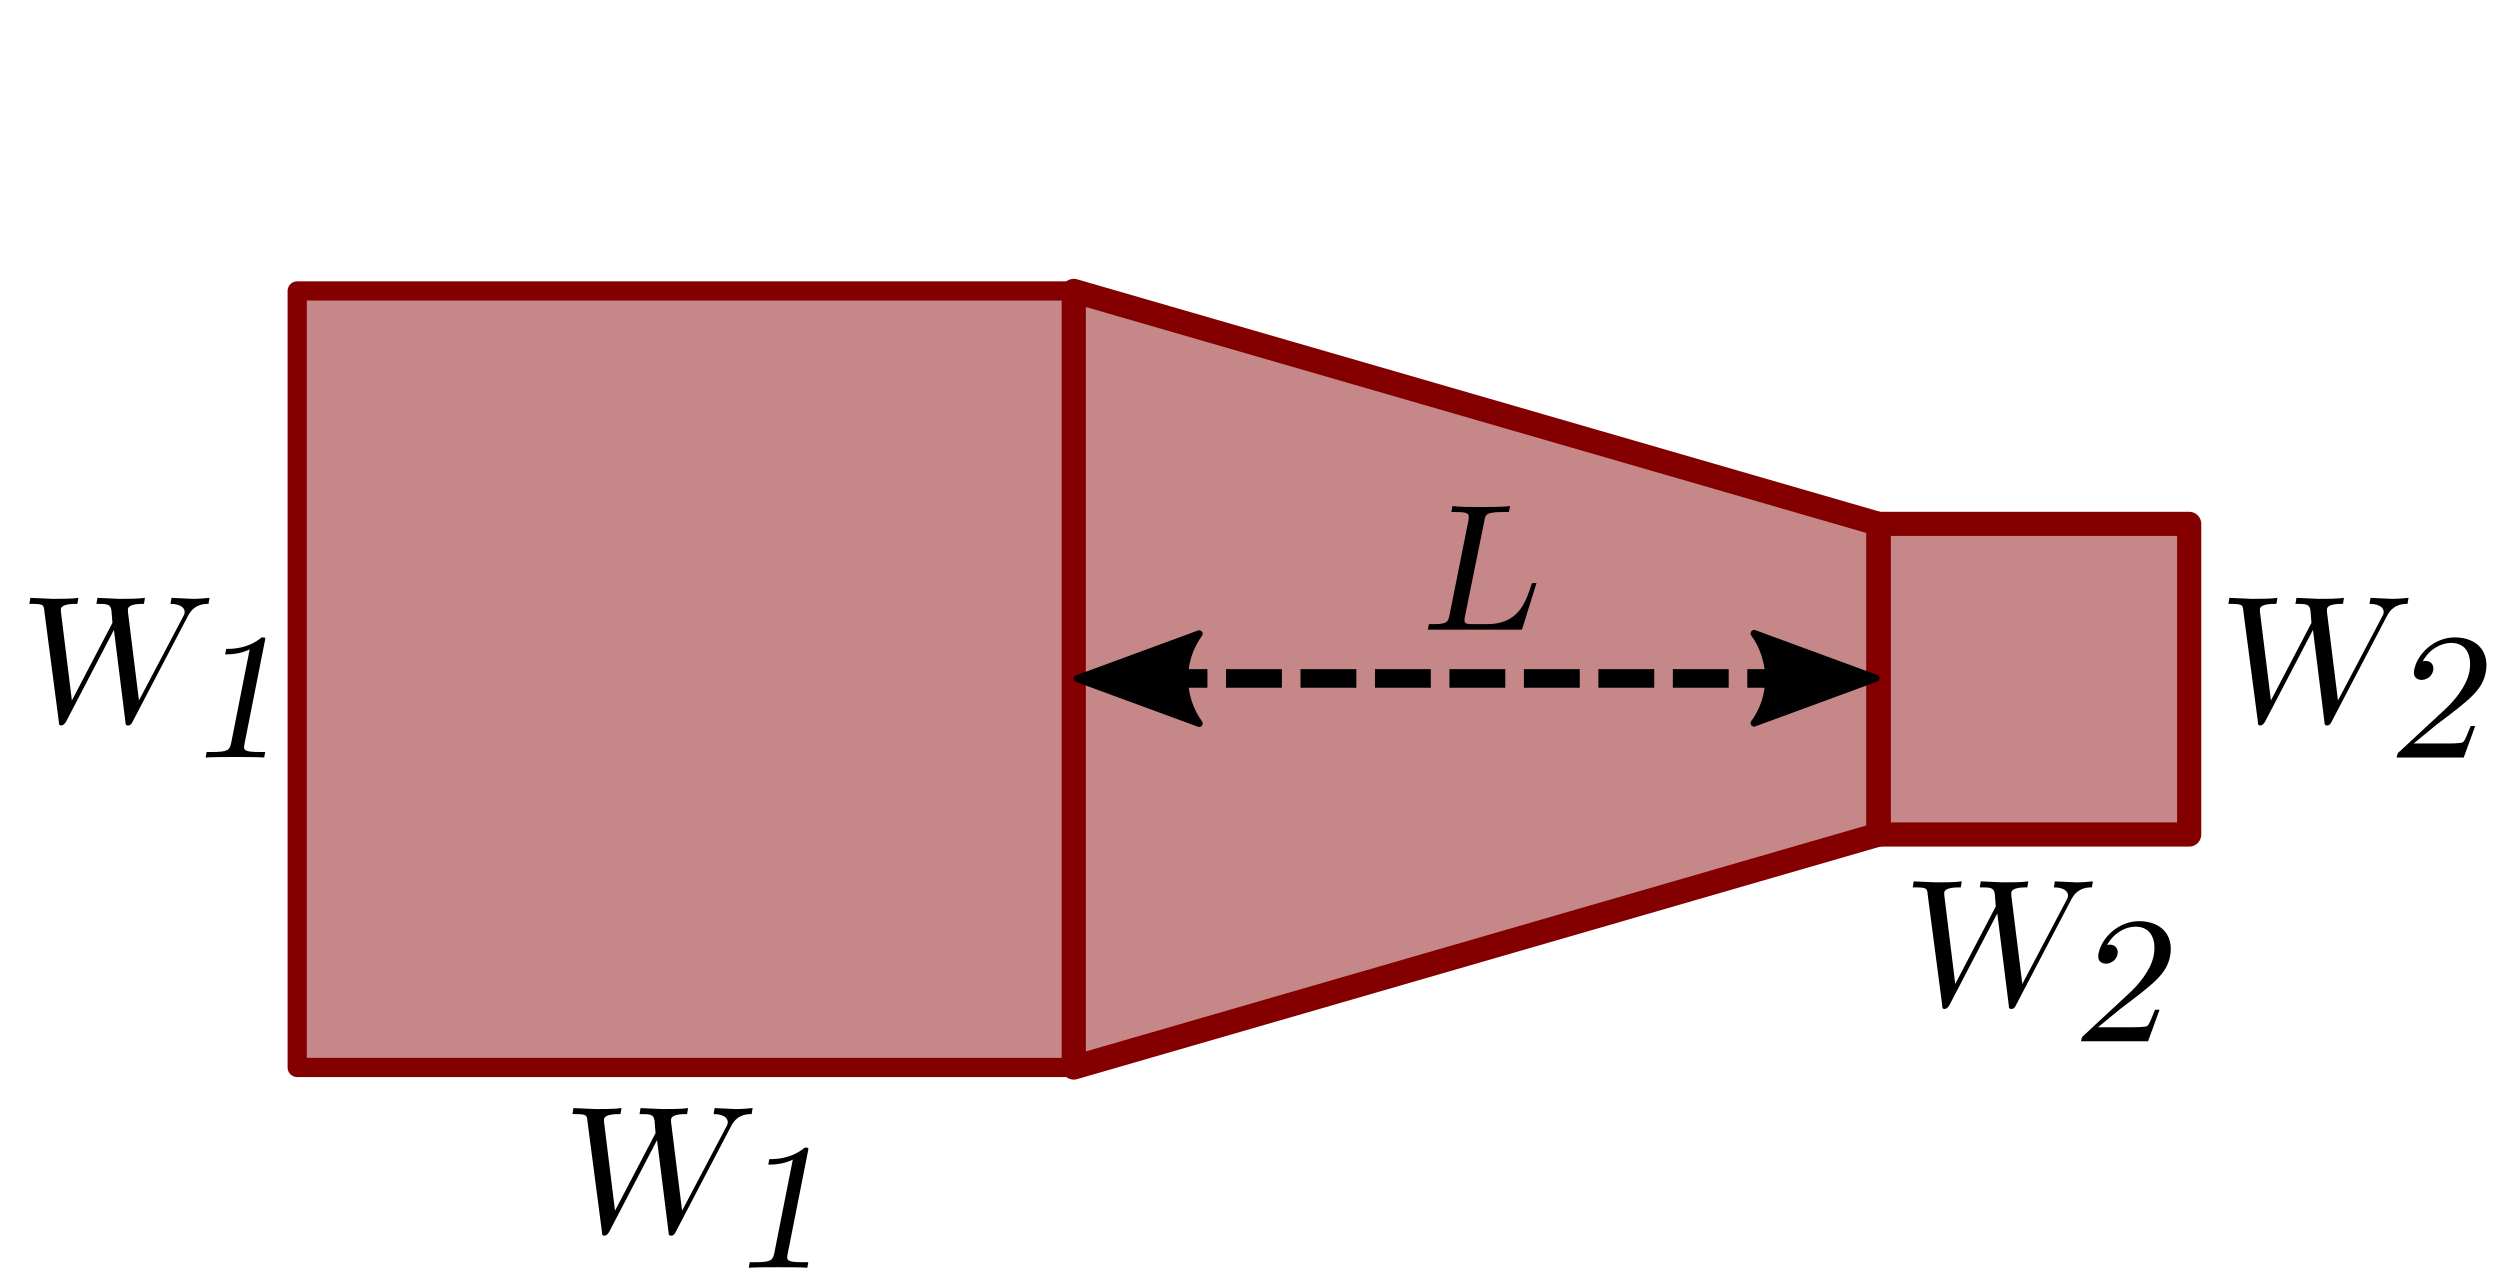
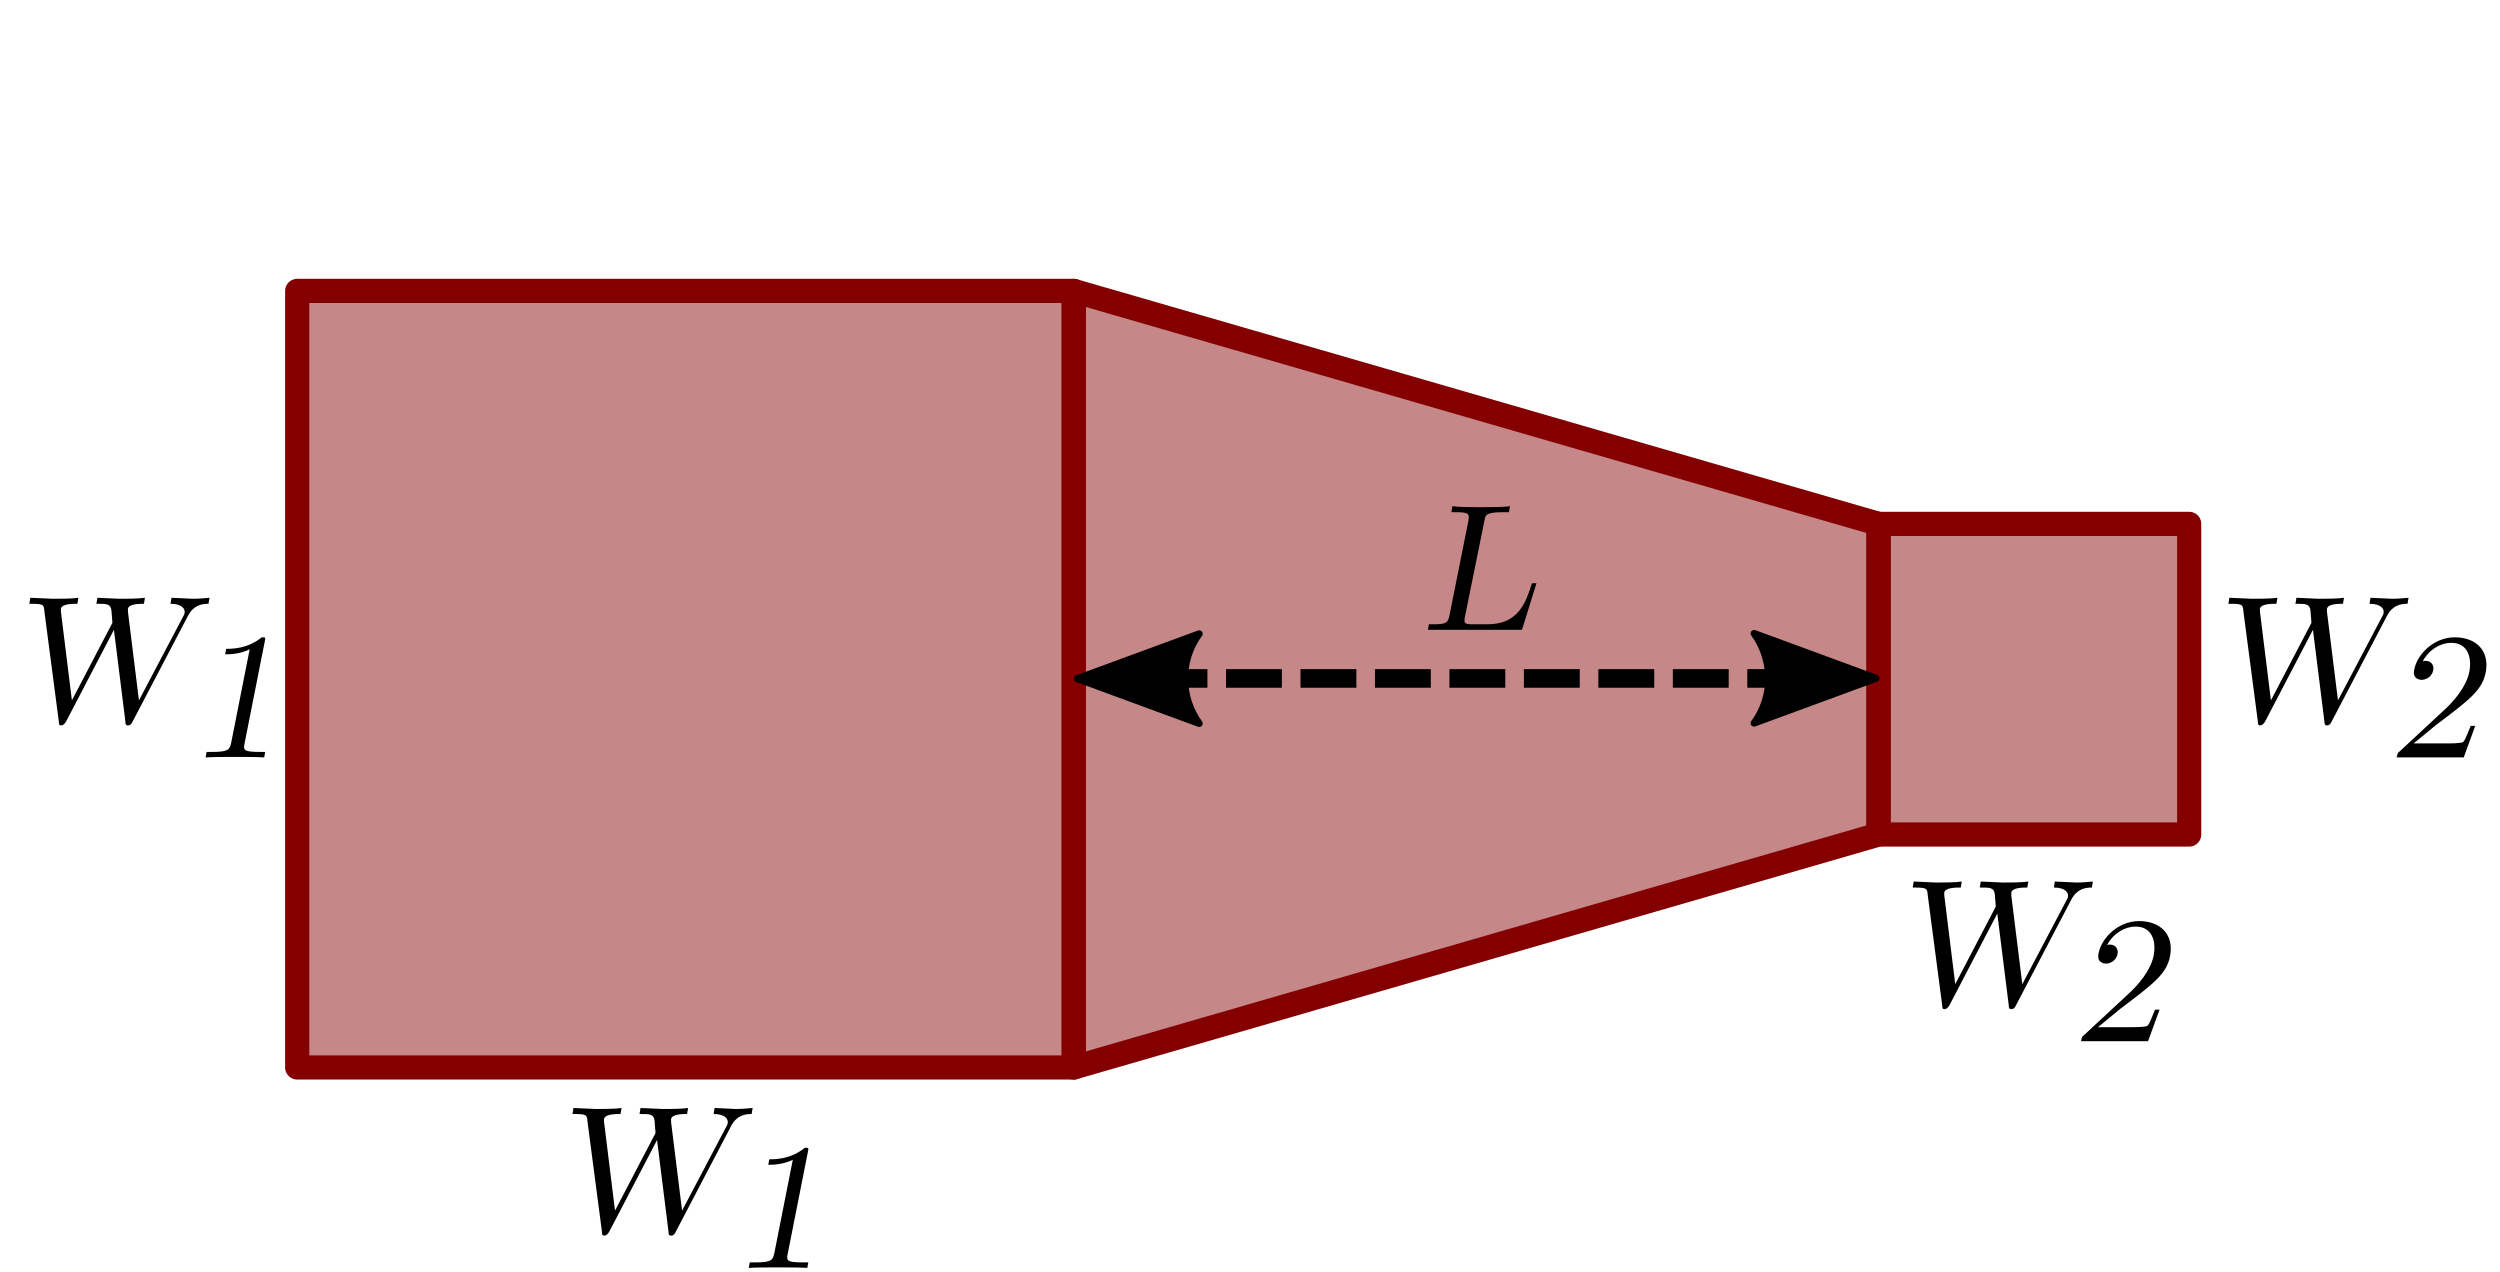
<svg xmlns="http://www.w3.org/2000/svg" width="295" height="150" viewBox="0 0 78.052 39.688" version="1.1" id="svg8">
  <defs id="defs2">
    <marker style="overflow:visible" id="marker11558" refX="0" refY="0" orient="auto">
      <path transform="scale(-0.6)" d="M 8.719,4.034 -2.207,0.016 8.719,-4.002 c -1.745,2.372 -1.735,5.617 -6e-7,8.035 z" style="fill:#000000;fill-opacity:1;fill-rule:evenodd;stroke:#000000;stroke-width:0.625;stroke-linejoin:round;stroke-opacity:1" id="path11556" />
    </marker>
    <marker style="overflow:visible" id="marker10588" refX="0" refY="0" orient="auto">
      <path transform="scale(-0.6)" d="M 8.719,4.034 -2.207,0.016 8.719,-4.002 c -1.745,2.372 -1.735,5.617 -6e-7,8.035 z" style="fill:#000000;fill-opacity:1;fill-rule:evenodd;stroke:#000000;stroke-width:0.625;stroke-linejoin:round;stroke-opacity:1" id="path10586" />
    </marker>
    <marker style="overflow:visible" id="marker10476" refX="0" refY="0" orient="auto">
      <path transform="scale(0.6)" d="M 8.719,4.034 -2.207,0.016 8.719,-4.002 c -1.745,2.372 -1.735,5.617 -6e-7,8.035 z" style="fill:#000000;fill-opacity:1;fill-rule:evenodd;stroke:#000000;stroke-width:0.625;stroke-linejoin:round;stroke-opacity:1" id="path10474" />
    </marker>
    <marker style="overflow:visible" id="marker8872" refX="0" refY="0" orient="auto">
      <path transform="matrix(-0.8,0,0,-0.8,-10,0)" style="fill:#000000;fill-opacity:1;fill-rule:evenodd;stroke:#000000;stroke-width:1pt;stroke-opacity:1" d="M 0,0 5,-5 -12.5,0 5,5 Z" id="path8870" />
    </marker>
    <marker style="overflow:visible" id="marker8772" refX="0" refY="0" orient="auto">
      <path transform="matrix(0.8,0,0,0.8,10,0)" style="fill:#000000;fill-opacity:1;fill-rule:evenodd;stroke:#000000;stroke-width:1pt;stroke-opacity:1" d="M 0,0 5,-5 -12.5,0 5,5 Z" id="path8770" />
    </marker>
    <marker orient="auto" refY="0" refX="0" id="TriangleInL" style="overflow:visible">
      <path id="path6597" d="M 5.77,0 -2.88,5 V -5 Z" style="fill:#000000;fill-opacity:1;fill-rule:evenodd;stroke:#000000;stroke-width:1pt;stroke-opacity:1" transform="scale(-0.8)" />
    </marker>
    <marker orient="auto" refY="0" refX="0" id="marker7814" style="overflow:visible">
      <path id="path7812" style="fill:#000000;fill-opacity:1;fill-rule:evenodd;stroke:#000000;stroke-width:0.625;stroke-linejoin:round;stroke-opacity:1" d="M 8.719,4.034 -2.207,0.016 8.719,-4.002 c -1.745,2.372 -1.735,5.617 -6e-7,8.035 z" transform="matrix(-1.1,0,0,-1.1,-1.1,0)" />
    </marker>
    <marker orient="auto" refY="0" refX="0" id="Arrow2Lend" style="overflow:visible">
      <path id="path6485" style="fill:#000000;fill-opacity:1;fill-rule:evenodd;stroke:#000000;stroke-width:0.625;stroke-linejoin:round;stroke-opacity:1" d="M 8.719,4.034 -2.207,0.016 8.719,-4.002 c -1.745,2.372 -1.735,5.617 -6e-7,8.035 z" transform="matrix(-1.1,0,0,-1.1,-1.1,0)" />
    </marker>
    <marker orient="auto" refY="0" refX="0" id="Arrow1Lend" style="overflow:visible">
      <path id="path6467" d="M 0,0 5,-5 -12.5,0 5,5 Z" style="fill:#000000;fill-opacity:1;fill-rule:evenodd;stroke:#000000;stroke-width:1pt;stroke-opacity:1" transform="matrix(-0.8,0,0,-0.8,-10,0)" />
    </marker>
    <marker orient="auto" refY="0" refX="0" id="Arrow1Lstart-2" style="overflow:visible">
      <path id="path6464-5" d="M 0,0 5,-5 -12.5,0 5,5 Z" style="fill:#000000;fill-opacity:1;fill-rule:evenodd;stroke:#000000;stroke-width:1pt;stroke-opacity:1" transform="matrix(0.8,0,0,0.8,10,0)" />
    </marker>
    <marker orient="auto" refY="0" refX="0" id="Arrow1Lend-5" style="overflow:visible">
      <path id="path6467-7" d="M 0,0 5,-5 -12.5,0 5,5 Z" style="fill:#000000;fill-opacity:1;fill-rule:evenodd;stroke:#000000;stroke-width:1pt;stroke-opacity:1" transform="matrix(-0.8,0,0,-0.8,-10,0)" />
    </marker>
    <marker orient="auto" refY="0" refX="0" id="Arrow1Lstart-6" style="overflow:visible">
      <path id="path6464-4" d="M 0,0 5,-5 -12.5,0 5,5 Z" style="fill:#000000;fill-opacity:1;fill-rule:evenodd;stroke:#000000;stroke-width:1pt;stroke-opacity:1" transform="matrix(0.8,0,0,0.8,10,0)" />
    </marker>
    <marker style="overflow:visible" id="marker11558-9" refX="0" refY="0" orient="auto">
      <path transform="scale(-0.6)" d="M 8.719,4.034 -2.207,0.016 8.719,-4.002 c -1.745,2.372 -1.735,5.617 -6e-7,8.035 z" style="fill:#000000;fill-opacity:1;fill-rule:evenodd;stroke:#000000;stroke-width:0.625;stroke-linejoin:round;stroke-opacity:1" id="path11556-6" />
    </marker>
    <marker style="overflow:visible" id="marker10476-5" refX="0" refY="0" orient="auto">
      <path transform="scale(0.6)" d="M 8.719,4.034 -2.207,0.016 8.719,-4.002 c -1.745,2.372 -1.735,5.617 -6e-7,8.035 z" style="fill:#000000;fill-opacity:1;fill-rule:evenodd;stroke:none;stroke-width:0.625;stroke-linejoin:round;stroke-opacity:1" id="path10474-1" />
    </marker>
    <marker style="overflow:visible" id="marker11558-7" refX="0" refY="0" orient="auto">
      <path transform="scale(-0.6)" d="M 8.719,4.034 -2.207,0.016 8.719,-4.002 c -1.745,2.372 -1.735,5.617 -6e-7,8.035 z" style="fill:#000000;fill-opacity:1;fill-rule:evenodd;stroke:none;stroke-width:0.625;stroke-linejoin:round;stroke-opacity:1" id="path11556-5" />
    </marker>
    <marker style="overflow:visible" id="marker10476-2" refX="0" refY="0" orient="auto">
      <path transform="scale(0.6)" d="M 8.719,4.034 -2.207,0.016 8.719,-4.002 c -1.745,2.372 -1.735,5.617 -6e-7,8.035 z" style="fill:#000000;fill-opacity:1;fill-rule:evenodd;stroke:none;stroke-width:0.625;stroke-linejoin:round;stroke-opacity:1" id="path10474-6" />
    </marker>
  </defs>
  <g id="layer1" transform="translate(-49.7074,-122.9696)">
    <g id="g2627" transform="translate(-0.03307651,1.1192037e-6)">
-       <g id="g2647" transform="translate(0,4.299479)">
-         <text xml:space="preserve" style="font-style:italic;font-variant:normal;font-weight:normal;font-stretch:normal;font-size:7.938px;line-height:1.25;font-family:sans-serif;-inkscape-font-specification:'sans-serif Italic';letter-spacing:0px;word-spacing:0px;fill:#000000;fill-opacity:1;stroke:none;stroke-width:0.198" x="66.784" y="157.123" id="text12617">
-           <tspan id="tspan12615" x="66.784" y="157.123" style="font-style:italic;font-variant:normal;font-weight:normal;font-stretch:normal;font-size:5.644px;font-family:'cambria math';-inkscape-font-specification:'cambria math Italic';stroke-width:0.198">W<tspan style="font-size:5.644px;baseline-shift:sub" id="tspan1067">1</tspan>
+       <g id="g1117">
+         <text xml:space="preserve" style="font-style:italic;font-variant:normal;font-weight:normal;font-stretch:normal;font-size:7.938px;line-height:1.25;font-family:sans-serif;-inkscape-font-specification:'sans-serif Italic';letter-spacing:0px;word-spacing:0px;fill:#000000;fill-opacity:1;stroke:none;stroke-width:0.198" x="66.784" y="161.422" id="text12617">
+           <tspan id="tspan12615" x="66.784" y="161.422" style="font-style:italic;font-variant:normal;font-weight:normal;font-stretch:normal;font-size:5.644px;font-family:'cambria math';-inkscape-font-specification:'cambria math Italic';stroke-width:0.198">W<tspan style="font-size:5.644px;baseline-shift:sub" id="tspan1067">1</tspan>
          </tspan>
        </text>
-         <rect style="fill:#840000;fill-opacity:0.471;fill-rule:evenodd;stroke:#840000;stroke-width:0.6;stroke-linecap:square;stroke-linejoin:round;stroke-miterlimit:4;stroke-dasharray:1.8, 0.6;stroke-dashoffset:0.6;stroke-opacity:1;paint-order:normal" id="rect1048" width="24.245" height="24.245" x="59.019" y="127.753" />
-         <rect style="fill:#840000;fill-opacity:0.471;fill-rule:evenodd;stroke:#840000;stroke-width:0.755;stroke-linecap:square;stroke-linejoin:round;stroke-miterlimit:4;stroke-dasharray:none;stroke-dashoffset:0;stroke-opacity:1;paint-order:normal" id="rect1048-4" width="9.698" height="9.698" x="108.391" y="135.026" />
-         <text xml:space="preserve" style="font-style:italic;font-variant:normal;font-weight:normal;font-stretch:normal;font-size:7.938px;line-height:1.25;font-family:sans-serif;-inkscape-font-specification:'sans-serif Italic';letter-spacing:0px;word-spacing:0px;fill:#000000;fill-opacity:1;stroke:none;stroke-width:0.198" x="49.829" y="141.192" id="text12617-7">
-           <tspan id="tspan12615-0" x="49.829" y="141.192" style="font-style:italic;font-variant:normal;font-weight:normal;font-stretch:normal;font-size:5.644px;font-family:'cambria math';-inkscape-font-specification:'cambria math Italic';stroke-width:0.198">W<tspan style="font-size:5.644px;baseline-shift:sub;stroke-width:0.198" id="tspan1067-2">1</tspan>
+         <rect style="fill:#840000;fill-opacity:0.471;fill-rule:evenodd;stroke:#840000;stroke-width:0.755;stroke-linecap:square;stroke-linejoin:round;stroke-miterlimit:4;stroke-dasharray:2.265,0.755;stroke-dashoffset:0.755;stroke-opacity:1;paint-order:normal" id="rect1048" width="24.245" height="24.245" x="59.019" y="132.052" />
+         <rect style="fill:#840000;fill-opacity:0.471;fill-rule:evenodd;stroke:#840000;stroke-width:0.755;stroke-linecap:square;stroke-linejoin:round;stroke-miterlimit:4;stroke-dasharray:none;stroke-dashoffset:0;stroke-opacity:1;paint-order:normal" id="rect1048-4" width="9.698" height="9.698" x="108.391" y="139.326" />
+         <text xml:space="preserve" style="font-style:italic;font-variant:normal;font-weight:normal;font-stretch:normal;font-size:7.938px;line-height:1.25;font-family:sans-serif;-inkscape-font-specification:'sans-serif Italic';letter-spacing:0px;word-spacing:0px;fill:#000000;fill-opacity:1;stroke:none;stroke-width:0.198" x="49.829" y="145.491" id="text12617-7">
+           <tspan id="tspan12615-0" x="49.829" y="145.491" style="font-style:italic;font-variant:normal;font-weight:normal;font-stretch:normal;font-size:5.644px;font-family:'cambria math';-inkscape-font-specification:'cambria math Italic';stroke-width:0.198">W<tspan style="font-size:5.644px;baseline-shift:sub;stroke-width:0.198" id="tspan1067-2">1</tspan>
          </tspan>
        </text>
-         <text xml:space="preserve" style="font-style:italic;font-variant:normal;font-weight:normal;font-stretch:normal;font-size:7.938px;line-height:1.25;font-family:sans-serif;-inkscape-font-specification:'sans-serif Italic';letter-spacing:0px;word-spacing:0px;fill:#000000;fill-opacity:1;stroke:none;stroke-width:0.198" x="108.629" y="150.05" id="text12617-3">
-           <tspan id="tspan12615-3" x="108.629" y="150.05" style="font-style:italic;font-variant:normal;font-weight:normal;font-stretch:normal;font-size:5.644px;font-family:'cambria math';-inkscape-font-specification:'cambria math Italic';stroke-width:0.198">W<tspan style="font-size:5.644px;baseline-shift:sub" id="tspan1113">2</tspan>
+         <text xml:space="preserve" style="font-style:italic;font-variant:normal;font-weight:normal;font-stretch:normal;font-size:7.938px;line-height:1.25;font-family:sans-serif;-inkscape-font-specification:'sans-serif Italic';letter-spacing:0px;word-spacing:0px;fill:#000000;fill-opacity:1;stroke:none;stroke-width:0.198" x="108.629" y="154.349" id="text12617-3">
+           <tspan id="tspan12615-3" x="108.629" y="154.349" style="font-style:italic;font-variant:normal;font-weight:normal;font-stretch:normal;font-size:5.644px;font-family:'cambria math';-inkscape-font-specification:'cambria math Italic';stroke-width:0.198">W<tspan style="font-size:5.644px;baseline-shift:sub" id="tspan1113">2</tspan>
          </tspan>
        </text>
-         <text xml:space="preserve" style="font-style:italic;font-variant:normal;font-weight:normal;font-stretch:normal;font-size:7.938px;line-height:1.25;font-family:sans-serif;-inkscape-font-specification:'sans-serif Italic';letter-spacing:0px;word-spacing:0px;fill:#000000;fill-opacity:1;stroke:none;stroke-width:0.198" x="118.483" y="141.192" id="text12617-3-8">
-           <tspan id="tspan12615-3-2" x="118.483" y="141.192" style="font-style:italic;font-variant:normal;font-weight:normal;font-stretch:normal;font-size:5.644px;font-family:'cambria math';-inkscape-font-specification:'cambria math Italic';stroke-width:0.198">W<tspan style="font-size:5.644px;baseline-shift:sub;stroke-width:0.198" id="tspan1113-6">2</tspan>
+         <text xml:space="preserve" style="font-style:italic;font-variant:normal;font-weight:normal;font-stretch:normal;font-size:7.938px;line-height:1.25;font-family:sans-serif;-inkscape-font-specification:'sans-serif Italic';letter-spacing:0px;word-spacing:0px;fill:#000000;fill-opacity:1;stroke:none;stroke-width:0.198" x="118.483" y="145.491" id="text12617-3-8">
+           <tspan id="tspan12615-3-2" x="118.483" y="145.491" style="font-style:italic;font-variant:normal;font-weight:normal;font-stretch:normal;font-size:5.644px;font-family:'cambria math';-inkscape-font-specification:'cambria math Italic';stroke-width:0.198">W<tspan style="font-size:5.644px;baseline-shift:sub;stroke-width:0.198" id="tspan1113-6">2</tspan>
          </tspan>
        </text>
-         <path style="fill:#840000;fill-opacity:0.471;stroke:#840000;stroke-width:0.755;stroke-linecap:butt;stroke-linejoin:round;stroke-miterlimit:4;stroke-dasharray:none;stroke-opacity:1" d="m 83.264,127.753 25.126,7.274 v 9.698 l -25.126,7.274 z" id="path1136" />
-         <text xml:space="preserve" style="font-style:italic;font-variant:normal;font-weight:normal;font-stretch:normal;font-size:7.938px;line-height:1.25;font-family:sans-serif;-inkscape-font-specification:'sans-serif Italic';letter-spacing:0px;word-spacing:0px;fill:#000000;fill-opacity:1;stroke:none;stroke-width:0.198" x="94.133" y="138.33" id="text12617-34">
-           <tspan id="tspan12615-2" x="94.133" y="138.33" style="font-style:italic;font-variant:normal;font-weight:normal;font-stretch:normal;font-size:5.644px;font-family:'cambria math';-inkscape-font-specification:'cambria math Italic';stroke-width:0.198">L</tspan>
+         <path style="fill:#840000;fill-opacity:0.471;stroke:#840000;stroke-width:0.755;stroke-linecap:butt;stroke-linejoin:round;stroke-miterlimit:4;stroke-dasharray:none;stroke-opacity:1" d="m 83.264,132.052 25.126,7.274 v 9.698 l -25.126,7.274 z" id="path1136" />
+         <text xml:space="preserve" style="font-style:italic;font-variant:normal;font-weight:normal;font-stretch:normal;font-size:7.938px;line-height:1.25;font-family:sans-serif;-inkscape-font-specification:'sans-serif Italic';letter-spacing:0px;word-spacing:0px;fill:#000000;fill-opacity:1;stroke:none;stroke-width:0.198" x="94.133" y="142.63" id="text12617-34">
+           <tspan id="tspan12615-2" x="94.133" y="142.63" style="font-style:italic;font-variant:normal;font-weight:normal;font-stretch:normal;font-size:5.644px;font-family:'cambria math';-inkscape-font-specification:'cambria math Italic';stroke-width:0.198">L</tspan>
        </text>
-         <path style="fill:none;stroke:#000000;stroke-width:0.581;stroke-linecap:butt;stroke-linejoin:miter;stroke-miterlimit:0;stroke-dasharray:1.744, 0.581;stroke-dashoffset:0.773;stroke-opacity:1;marker-start:url(#marker10476);marker-mid:url(#marker11558-9)" d="m 84.141,139.852 h 23.403 v 0" id="path1159" />
+         <path style="fill:none;stroke:#000000;stroke-width:0.581;stroke-linecap:butt;stroke-linejoin:miter;stroke-miterlimit:0;stroke-dasharray:1.744, 0.581;stroke-dashoffset:0.773;stroke-opacity:1;marker-start:url(#marker10476);marker-mid:url(#marker11558-9)" d="m 84.141,144.152 h 23.403 v 0" id="path1159" />
      </g>
    </g>
  </g>
</svg>
